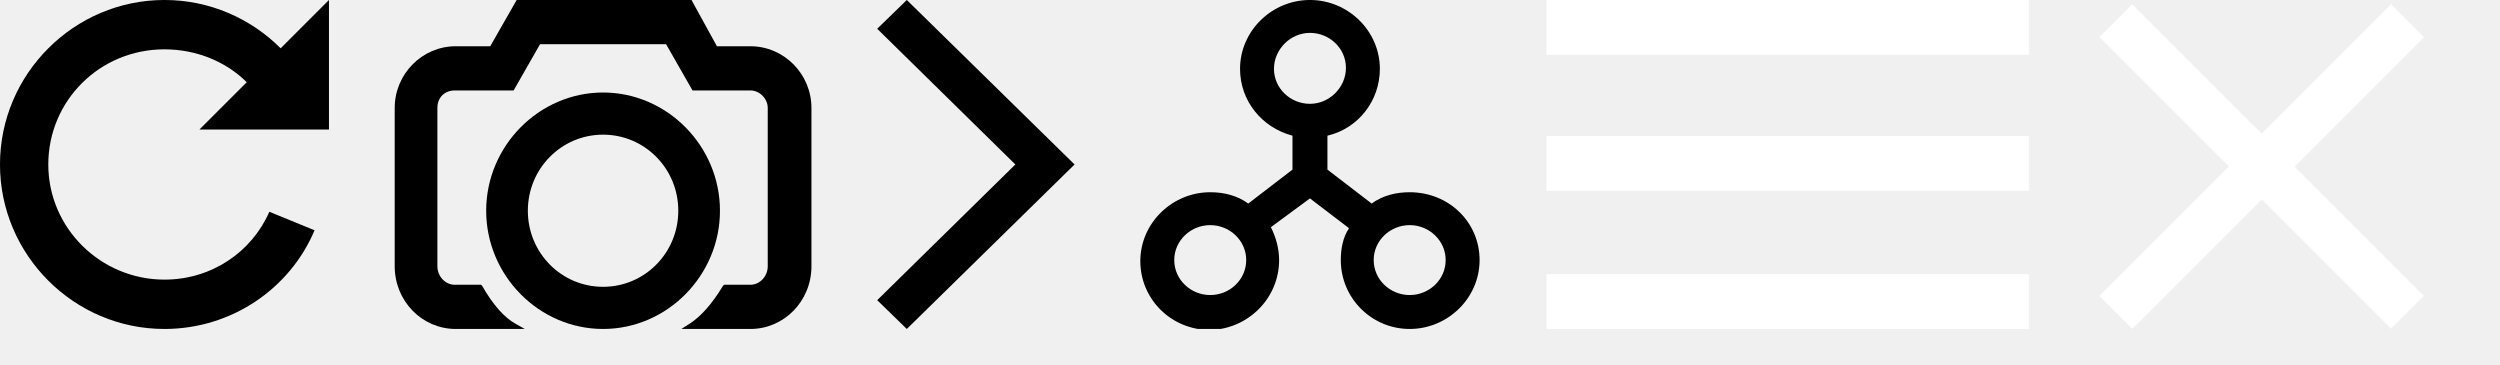
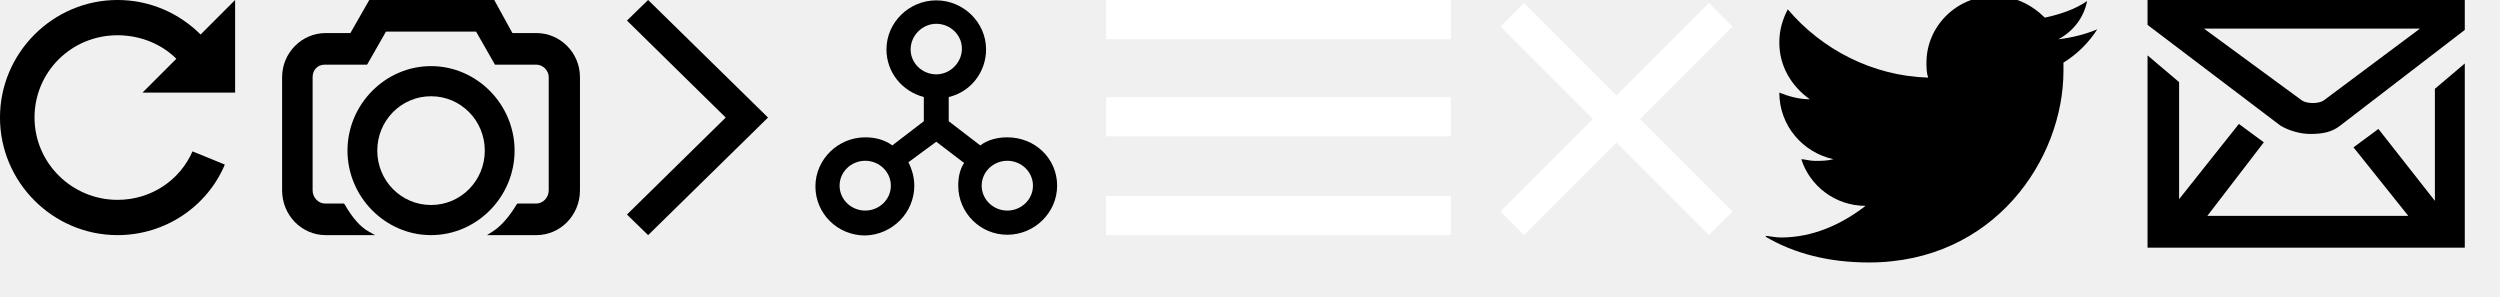
- <svg xmlns="http://www.w3.org/2000/svg" xmlns:xlink="http://www.w3.org/1999/xlink" width="114" height="16.6" viewBox="0 0 114 16.6">
+ <svg xmlns="http://www.w3.org/2000/svg" xmlns:xlink="http://www.w3.org/1999/xlink" id="Layer_1" width="159.5" height="18.9" viewBox="-454 377.4 159.5 18.9">
  <style>.st0{fill:#FFFFFF;}</style>
  <symbol id="_x2E_i-cam" viewBox="-20.5 -16 41 32">
-     <path id="XMLID_103_" d="M11.5-4.5C11.5 1.8 6.3 7 0 7S-11.5 1.8-11.5-4.5-6.3-16 0-16s11.5 5.2 11.5 11.5zM0-11.9c-4.1 0-7.4 3.3-7.4 7.4S-4.1 2.9 0 2.9c4.1 0 7.4-3.3 7.4-7.4S4.1-11.9 0-11.9z" />
-     <path id="XMLID_102_" d="M14.5 11.5h-3.3L8.7 16H-8.5l-2.6-4.5h-3.4c-3.3 0-6-2.7-6-6V-9.9c0-3.4 2.7-6.1 6-6.1h6.8l-.9.5c-1.1.6-2.2 1.8-3.3 3.7l-.1.1h-2.6c-.9 0-1.7.8-1.7 1.8V5.5c0 1 .7 1.7 1.7 1.7h5.8l2.6 4.5H6.2l2.6-4.5h5.7c.9 0 1.7-.8 1.7-1.7V-9.9c0-1-.8-1.8-1.7-1.8h-2.6l-.1-.1c-1.1-1.8-2.2-3-3.3-3.7l-.8-.5h6.8c3.3 0 6 2.7 6 6.1V5.5c0 3.3-2.7 6-6 6z" />
+     <path id="XMLID_3_" d="M11.5-4.5C11.5 1.8 6.3 7 0 7S-11.5 1.8-11.5-4.5-6.3-16 0-16s11.5 5.2 11.5 11.5zM0-11.9c-4.1 0-7.4 3.3-7.4 7.4S-4.1 2.9 0 2.9 7.4-.4 7.4-4.5 4.1-11.9 0-11.9z" />
+     <path id="XMLID_2_" d="M14.5 11.5h-3.3L8.7 16H-8.5l-2.6-4.5h-3.4c-3.3 0-6-2.7-6-6V-9.9c0-3.4 2.7-6.1 6-6.1h6.8l-.9.5c-1.1.6-2.2 1.8-3.3 3.7l-.1.1h-2.6c-.9 0-1.7.8-1.7 1.8V5.5c0 1 .7 1.7 1.7 1.7h5.8l2.6 4.5H6.2l2.6-4.5h5.7c.9 0 1.7-.8 1.7-1.7V-9.9c0-1-.8-1.8-1.7-1.8h-2.6l-.1-.1c-1.1-1.8-2.2-3-3.3-3.7l-.8-.5h6.8c3.3 0 6 2.7 6 6.1V5.5c0 3.3-2.7 6-6 6z" />
  </symbol>
  <symbol id="_x2E_i-close" viewBox="-7.4 -7.4 14.8 14.8">
-     <path id="XMLID_216_" class="st0" d="M1.5 0l5.9-5.9-1.5-1.5L0-1.5l-5.9-5.9-1.5 1.5L-1.5 0l-5.9 5.9 1.5 1.5L0 1.5l5.9 5.9 1.5-1.5L1.5 0z" />
+     <path id="XMLID_7_" class="st0" d="M1.5 0l5.9-5.9-1.5-1.5L0-1.5l-5.9-5.9-1.5 1.5L-1.5 0l-5.9 5.9 1.5 1.5L0 1.5l5.9 5.9 1.5-1.5L1.5 0z" />
+   </symbol>
+   <symbol id="_x2E_i-email" viewBox="-9.6 -7.5 19.1 15">
+     <path d="M9.6 7.5V5.6L2-.2C1.5-.6.9-.7.2-.7c-.6 0-1.3.2-1.8.5l-8.1 6.1v1.6H9.6zM7.7 2l1.9 1.6V-7.5H-9.6V4l1.9-1.6v-7l3.6 4.5 1.5-1.1L-6-5.6H6.1L2.8-1.5 4.3-.4l3.4-4.3V2zm-.9 3.6h-13l5.9-4.3c.3-.2 1-.2 1.3 0l5.8 4.3z" />
  </symbol>
  <symbol id="_x2E_i-load" viewBox="-16 -16 32 32">
-     <path id="XMLID_96_" d="M0 16c-8.8 0-16-7.2-16-16s7.2-16 16-16c6.5 0 12.2 3.9 14.6 9.6l-4.4 1.8C8.5-8.5 4.6-11.2 0-11.2c-6.2 0-11.3 5-11.3 11.2s5 11.2 11.3 11.2c3.1 0 6-1.2 8-3.2L3.4 3.4H16V16l-4.7-4.7C8.4 14.2 4.4 16 0 16z" />
+     <path id="XMLID_1_" d="M0 16c-8.8 0-16-7.2-16-16s7.2-16 16-16c6.5 0 12.2 3.9 14.6 9.6l-4.4 1.8C8.5-8.5 4.6-11.2 0-11.2c-6.2 0-11.3 5-11.3 11.2s5 11.2 11.3 11.2c3.1 0 6-1.2 8-3.2L3.4 3.4H16V16l-4.7-4.7C8.4 14.2 4.4 16 0 16z" />
  </symbol>
  <symbol id="_x2E_i-menu" viewBox="-11.2 -7.5 22.5 15">
-     <path id="XMLID_199_" class="st0" d="M-11.2-7.5h22.5V-5h-22.5v-2.5zm0 6.3h22.5v2.5h-22.5v-2.5zm0 8.7V5h22.5v2.5h-22.5z" />
+     <path id="XMLID_6_" class="st0" d="M-11.2-7.5h22.5V-5h-22.5v-2.5zm0 6.3h22.5v2.5h-22.5v-2.5zm0 8.7V5h22.5v2.5h-22.5z" />
  </symbol>
  <symbol id="_x2E_i-rarrow" viewBox="-10 -16 20 32">
-     <path id="XMLID_98_" d="M-10 13.2L4 0l-14-13.2 3-2.8L10 0-7 16z" />
+     <path id="XMLID_4_" d="M-10 13.2L4 0l-14-13.2 3-2.8L10 0-7 16z" />
  </symbol>
-   <symbol id="_x2E_i-share" viewBox="-16.5 -16 33 32">
-     <path id="XMLID_111_" d="M9.7-2.7C8.4-2.7 7.1-3 6-3.8L1.7-.5v3.3c3 .7 5.1 3.4 5.1 6.5C6.8 13 3.7 16 0 16s-6.8-3-6.8-6.7c0-3.1 2.1-5.7 5.1-6.5V-.5L-6-3.8c-1.1.8-2.4 1.1-3.7 1.1-3.7 0-6.8-3-6.8-6.7s3-6.7 6.8-6.7C-6-16-3-13-3-9.3c0 1.1-.3 2.2-.8 3.2L0-3.3l3.8-2.9c-.6-.9-.8-2-.8-3.1C3-13 6-16 9.7-16s6.8 3 6.8 6.7-3 6.6-6.8 6.6zM-6.2-9.3c0-1.9-1.6-3.4-3.5-3.4s-3.5 1.5-3.5 3.4 1.6 3.4 3.5 3.4 3.5-1.5 3.5-3.4zM0 12.8c1.9 0 3.5-1.5 3.5-3.4S1.9 5.9 0 5.9s-3.5 1.5-3.5 3.4 1.6 3.5 3.5 3.5zM13.2-9.3c0-1.9-1.6-3.4-3.5-3.4s-3.5 1.5-3.5 3.4 1.6 3.4 3.5 3.4 3.5-1.5 3.5-3.4z" />
+   <symbol id="_x2E_i-share" viewBox="-16.5 -16.1 33 32.1">
+     <path id="XMLID_5_" d="M9.7-2.7C8.4-2.7 7.1-3 6-3.8L1.7-.5v3.3c3 .7 5.1 3.4 5.1 6.5C6.8 13 3.7 16 0 16s-6.8-3-6.8-6.7c0-3.1 2.1-5.7 5.1-6.5V-.5L-6-3.8c-1.1.8-2.4 1.1-3.7 1.1-3.7 0-6.8-3-6.8-6.7s3-6.7 6.8-6.7C-6-16-3-13-3-9.3c0 1.1-.3 2.2-.8 3.2L0-3.3l3.8-2.9c-.6-.9-.8-2-.8-3.1C3-13 6-16 9.7-16s6.8 3 6.8 6.7-3 6.6-6.8 6.6zM-6.2-9.3c0-1.9-1.6-3.4-3.5-3.4s-3.5 1.5-3.5 3.4 1.6 3.4 3.5 3.4 3.5-1.5 3.5-3.4zM0 12.8c1.9 0 3.5-1.5 3.5-3.4S1.9 5.9 0 5.9s-3.5 1.5-3.5 3.4 1.6 3.5 3.5 3.5zM13.2-9.3c0-1.9-1.6-3.4-3.5-3.4s-3.5 1.5-3.5 3.4 1.6 3.4 3.5 3.4 3.5-1.5 3.5-3.4z" />
+   </symbol>
+   <symbol id="_x2E_i-twitter" viewBox="-9.8 -11.9 19.7 16">
+     <path d="M7.8.2v-.5c0-5.3-4.1-11.5-11.5-11.5-2.3 0-4.4.5-6.2 1.6.3 0 .6-.1 1-.1 1.9 0 3.6.8 5 1.9-1.8 0-3.3 1.2-3.8 2.8.2 0 .5-.1.8-.1.4 0 .7 0 1.1.1-1.8.4-3.2 2-3.2 4 .5-.2 1.1-.4 1.8-.4C-8.3-1.2-9 0-9 1.4c0 .8.2 1.4.5 2 2-2.4 5-4 8.3-4.1-.1.3-.1.6-.1.9 0 2.2 1.8 4 4 4 1.2 0 2.2-.5 3-1.3.9.2 1.8.5 2.5 1-.2-1-.8-1.8-1.7-2.3.8.1 1.6.3 2.3.6-.5-.8-1.2-1.5-2-2z" />
  </symbol>
  <g id="Layer_2">
-     <use xlink:href="#_x2E_i-load" width="32" height="32" id="XMLID_60_" x="-16" y="-16" transform="matrix(.4688 0 0 -.4688 7.5 7.5)" overflow="visible" />
-     <use xlink:href="#_x2E_i-cam" width="41" height="32" id="XMLID_105_" x="-20.5" y="-16" transform="matrix(.4635 0 0 -.4688 27.5 7.5)" overflow="visible" />
-     <use xlink:href="#_x2E_i-rarrow" width="20" height="32" id="XMLID_99_" x="-10" y="-16" transform="matrix(.45 0 0 -.4688 44.5 7.5)" overflow="visible" />
-     <use xlink:href="#_x2E_i-share" width="33" height="32" id="XMLID_113_" x="-16.5" y="-16" transform="matrix(.4688 0 0 -.4688 59.734 7.5)" overflow="visible" />
-     <use xlink:href="#_x2E_i-menu" width="22.5" height="15" id="XMLID_177_" x="-11.2" y="-7.5" transform="matrix(.9778 0 0 -1 81.47 7.5)" overflow="visible" />
-     <use xlink:href="#_x2E_i-close" width="14.8" height="14.8" id="XMLID_178_" x="-7.4" y="-7.4" transform="matrix(1 0 0 -1 103.133 7.592)" overflow="visible" />
+     <use xlink:href="#_x2E_i-load" width="32" height="32" id="XMLID_60_" x="-16" y="-16" transform="matrix(.4688 0 0 -.4688 -446.5 384.9)" overflow="visible" />
+     <use xlink:href="#_x2E_i-cam" width="41" height="32" id="XMLID_105_" x="-20.5" y="-16" transform="matrix(.4635 0 0 -.4688 -426.5 384.9)" overflow="visible" />
+     <use xlink:href="#_x2E_i-rarrow" width="20" height="32" id="XMLID_99_" x="-10" y="-16" transform="matrix(.45 0 0 -.4688 -409.5 384.9)" overflow="visible" />
+     <use xlink:href="#_x2E_i-share" width="33" height="32.1" id="XMLID_113_" x="-16.5" y="-16.1" transform="matrix(.4673 0 0 -.4673 -394.266 384.9)" overflow="visible" />
+     <use xlink:href="#_x2E_i-menu" width="22.5" height="15" id="XMLID_177_" x="-11.2" y="-7.5" transform="matrix(.9778 0 0 -1 -372.483 384.9)" overflow="visible" />
+     <use xlink:href="#_x2E_i-close" width="14.8" height="14.8" id="XMLID_178_" x="-7.4" y="-7.4" transform="matrix(1 0 0 -1 -350.867 384.992)" overflow="visible" />
  </g>
+   <use xlink:href="#_x2E_i-twitter" width="19.7" height="16" id="XMLID_8_" x="-9.8" y="-11.9" transform="matrix(1.079 0 0 -1.0625 -330.768 381.608)" overflow="visible" />
+   <use xlink:href="#_x2E_i-email" width="19.1" height="15" id="XMLID_9_" x="-9.6" y="-7.5" transform="matrix(1.0597 0 0 -1.0667 -306.814 385.2)" overflow="visible" />
</svg>
